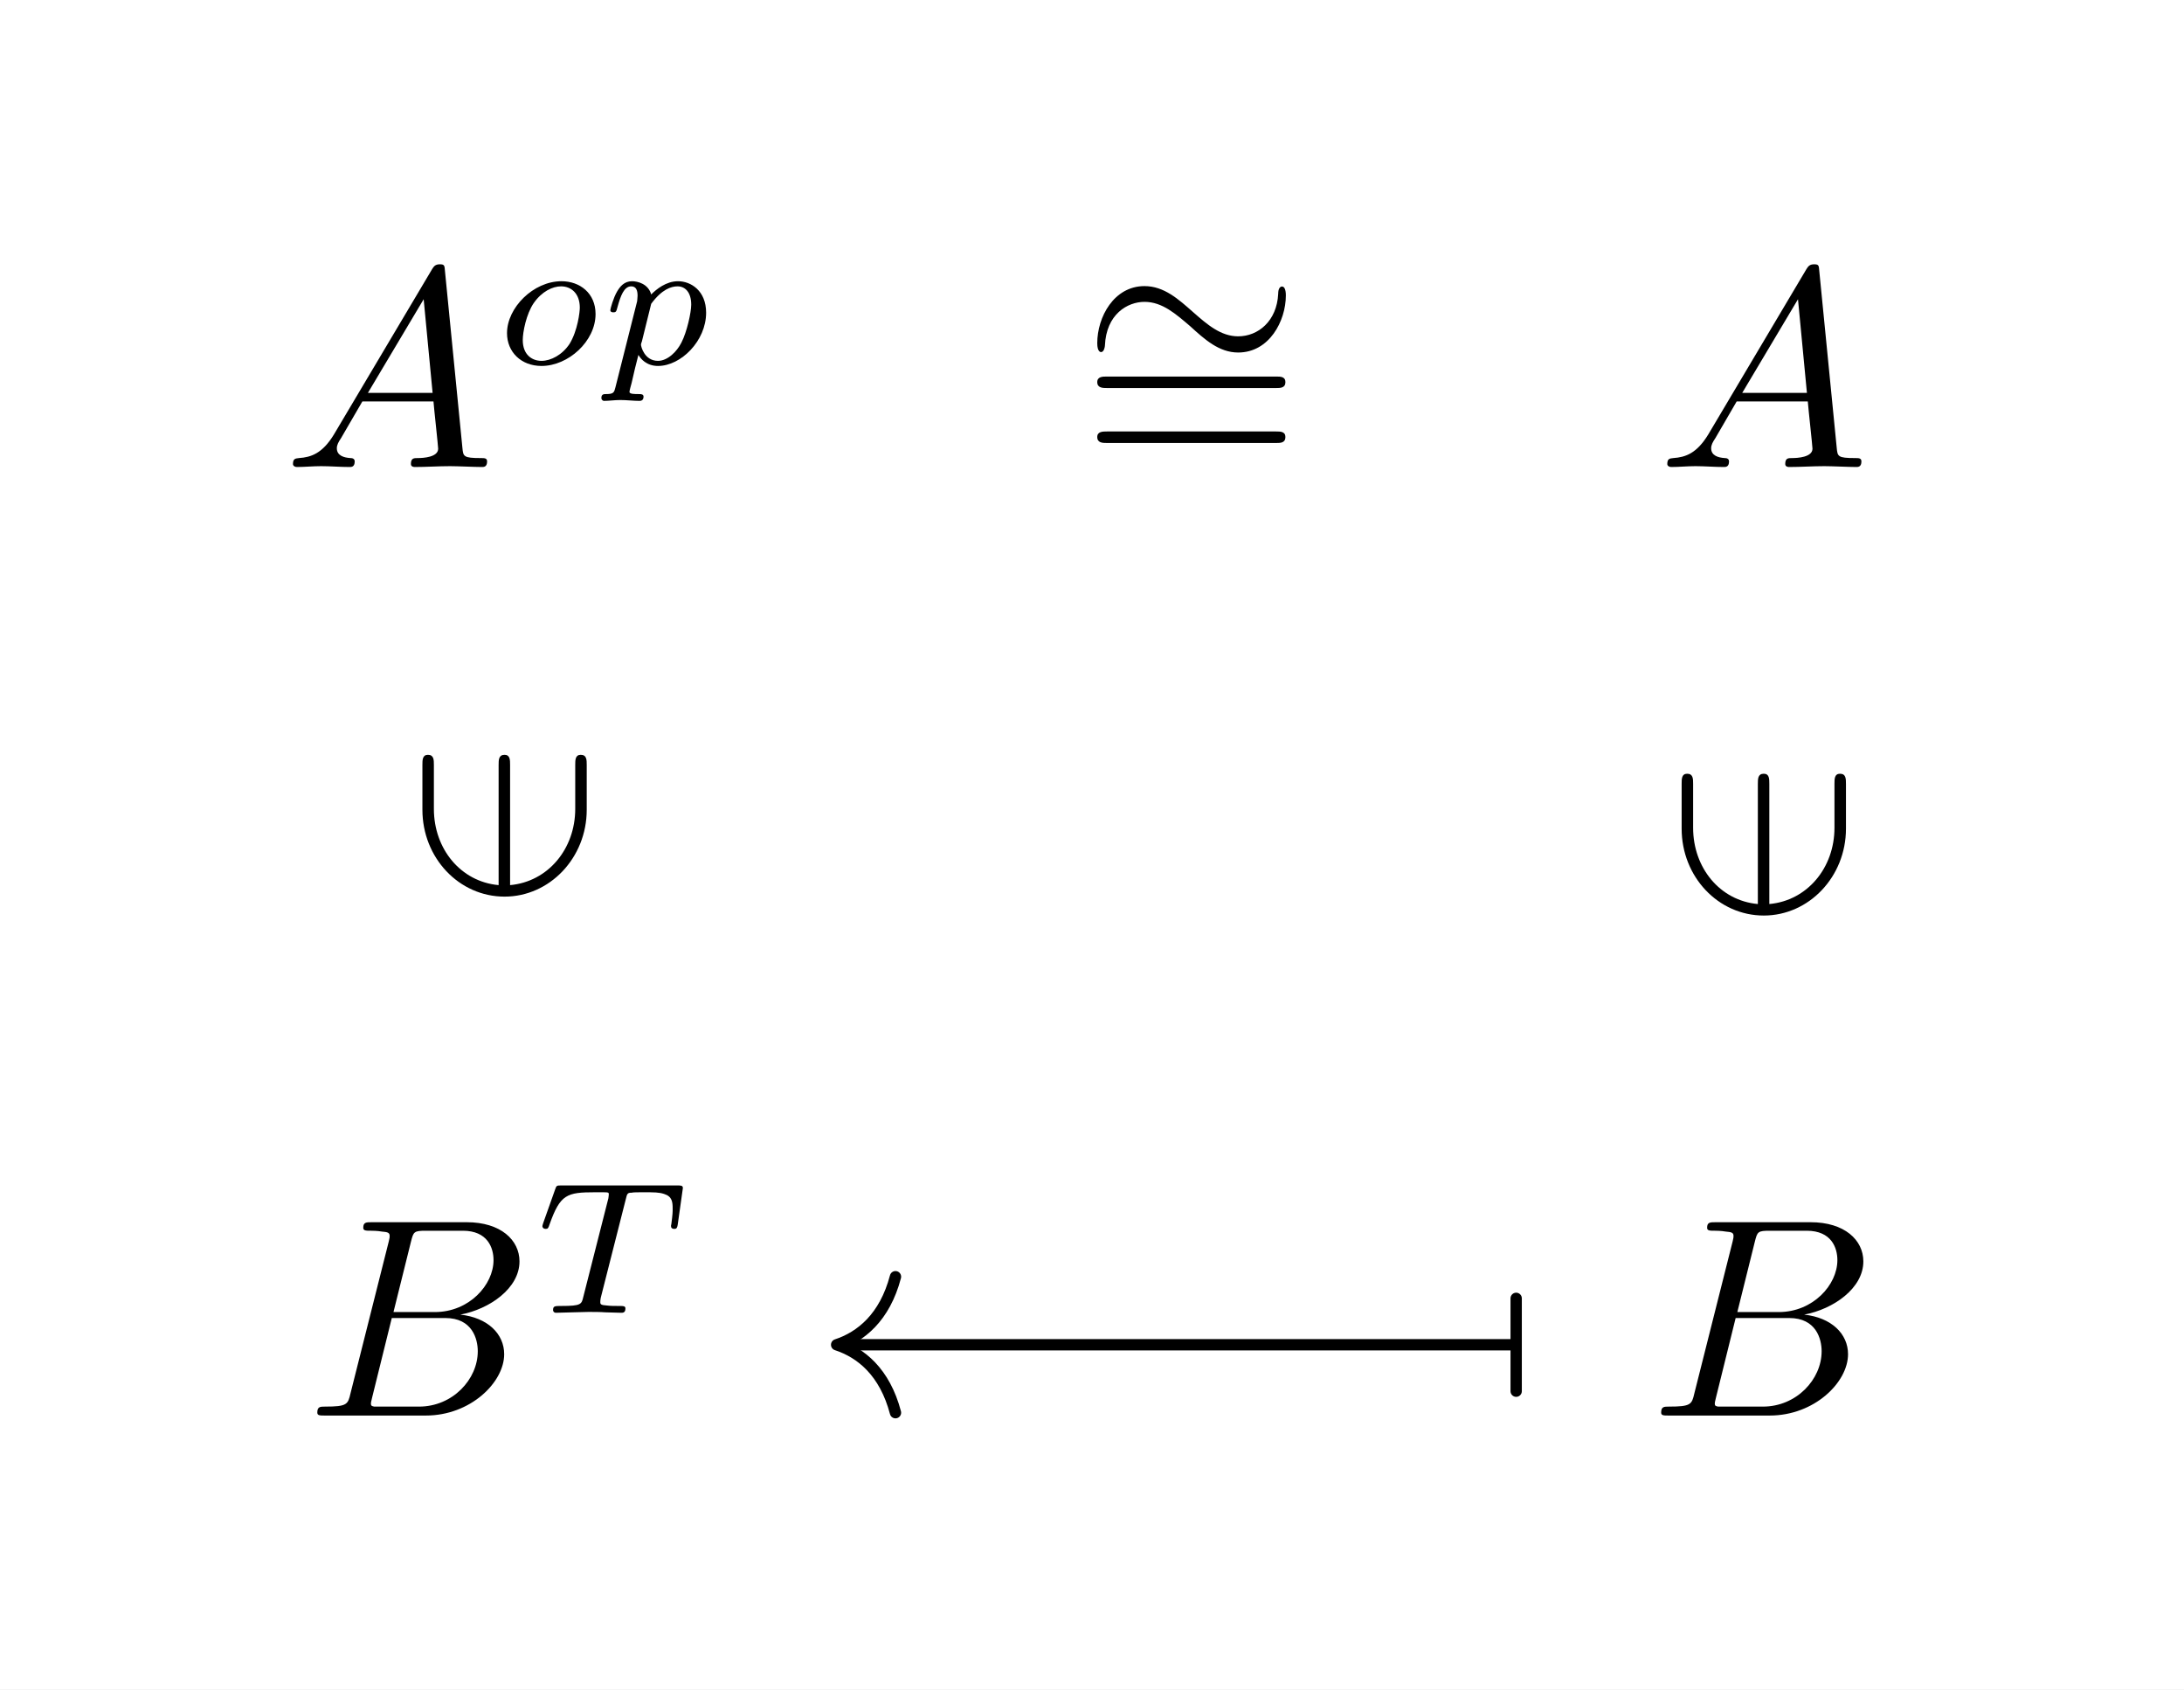
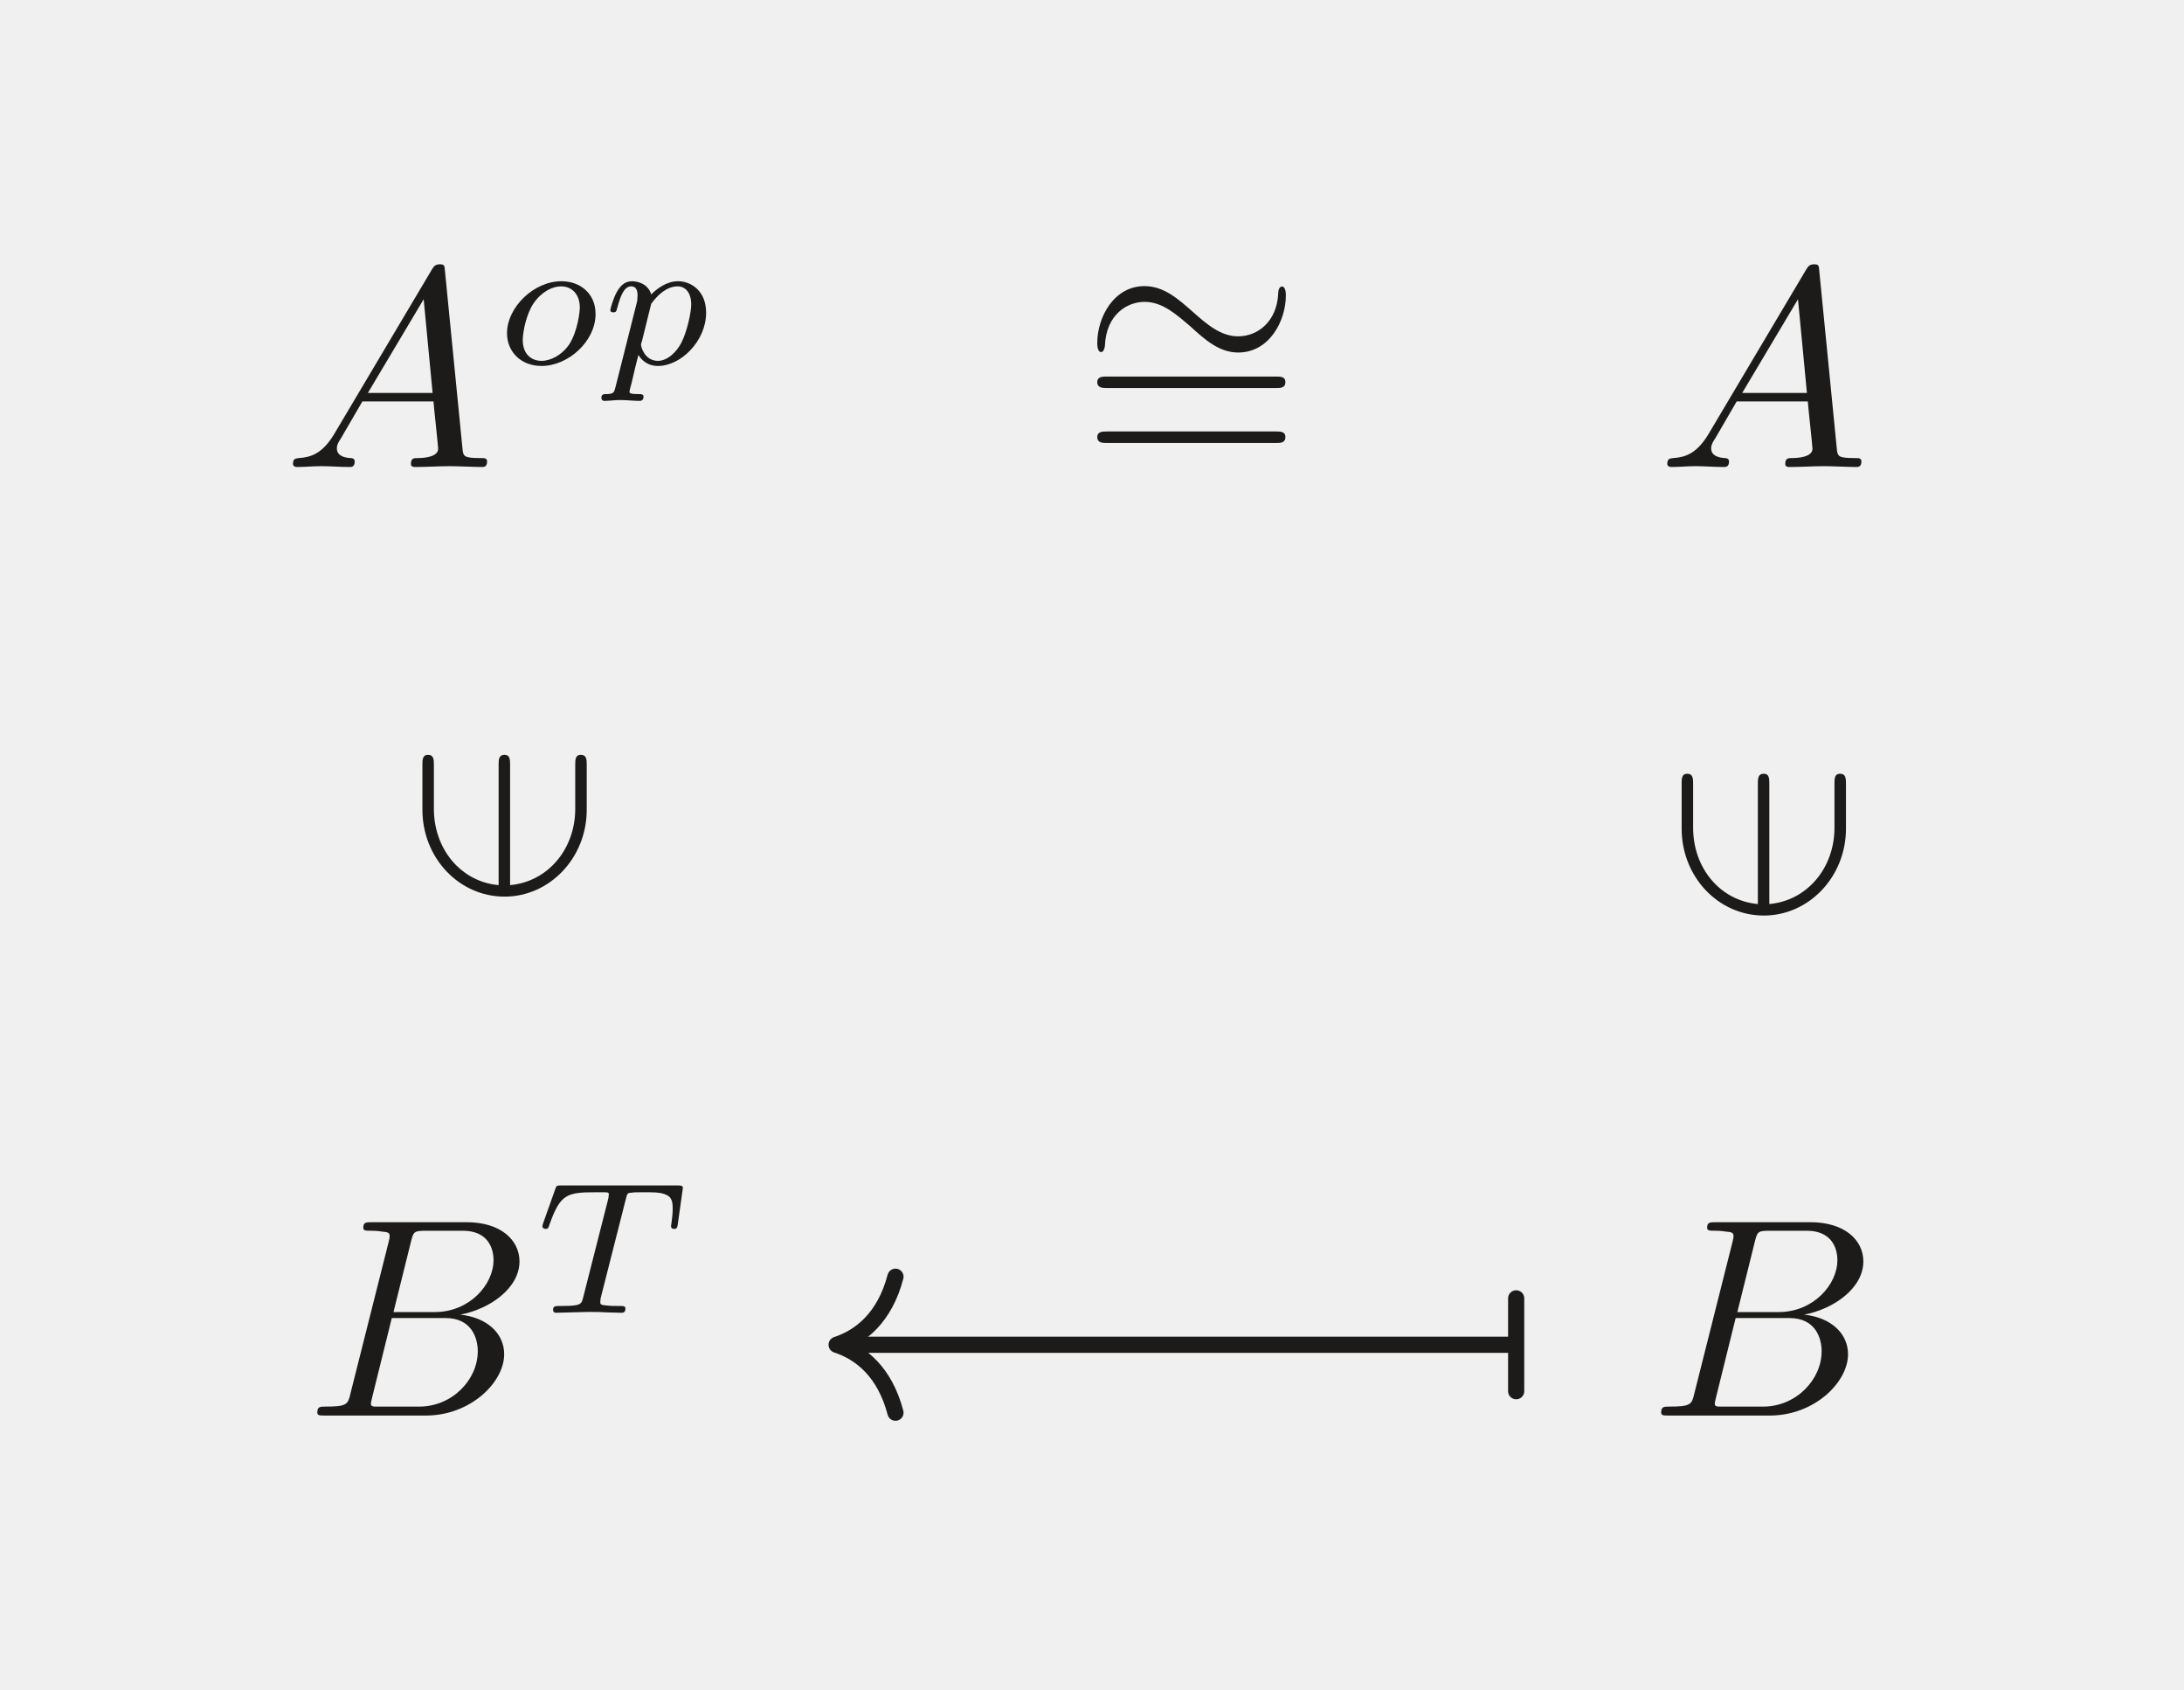
- <svg xmlns="http://www.w3.org/2000/svg" xmlns:xlink="http://www.w3.org/1999/xlink" width="80.16pt" height="61.99pt" viewBox="0 0 80.16 61.99" version="1.2">
-   <rect width="100%" height="100%" fill="#ffffff" />
+ <svg xmlns="http://www.w3.org/2000/svg" xmlns:xlink="http://www.w3.org/1999/xlink" width="108.22pt" height="83.69pt" viewBox="0 0 80.16 61.99" version="1.2">
  <defs>
    <g>
      <symbol overflow="visible" id="glyph0-0">
        <path style="stroke:none;" d="" />
      </symbol>
      <symbol overflow="visible" id="glyph0-1">
        <path style="stroke:none;" d="M 1.859 -1.188 C 1.438 -0.5 1.031 -0.359 0.578 -0.328 C 0.453 -0.312 0.359 -0.312 0.359 -0.109 C 0.359 -0.047 0.422 0 0.5 0 C 0.781 0 1.094 -0.031 1.391 -0.031 C 1.734 -0.031 2.094 0 2.438 0 C 2.5 0 2.625 0 2.625 -0.203 C 2.625 -0.312 2.531 -0.328 2.469 -0.328 C 2.219 -0.344 1.969 -0.422 1.969 -0.688 C 1.969 -0.812 2.031 -0.922 2.125 -1.062 L 2.906 -2.406 L 5.516 -2.406 C 5.531 -2.188 5.688 -0.766 5.688 -0.672 C 5.688 -0.359 5.141 -0.328 4.938 -0.328 C 4.797 -0.328 4.688 -0.328 4.688 -0.109 C 4.688 0 4.812 0 4.828 0 C 5.25 0 5.703 -0.031 6.125 -0.031 C 6.391 -0.031 7.047 0 7.297 0 C 7.359 0 7.484 0 7.484 -0.203 C 7.484 -0.328 7.391 -0.328 7.25 -0.328 C 6.609 -0.328 6.609 -0.391 6.578 -0.703 L 5.938 -7.188 C 5.922 -7.391 5.922 -7.438 5.75 -7.438 C 5.578 -7.438 5.531 -7.359 5.469 -7.266 Z M 3.109 -2.719 L 5.156 -6.156 L 5.484 -2.719 Z M 3.109 -2.719 " />
      </symbol>
      <symbol overflow="visible" id="glyph0-2">
        <path style="stroke:none;" d="M 1.656 -0.812 C 1.562 -0.406 1.531 -0.328 0.719 -0.328 C 0.547 -0.328 0.438 -0.328 0.438 -0.109 C 0.438 0 0.531 0 0.719 0 L 4.422 0 C 6.062 0 7.297 -1.219 7.297 -2.25 C 7.297 -3 6.688 -3.594 5.688 -3.703 C 6.766 -3.906 7.859 -4.672 7.859 -5.656 C 7.859 -6.438 7.172 -7.094 5.922 -7.094 L 2.438 -7.094 C 2.234 -7.094 2.125 -7.094 2.125 -6.891 C 2.125 -6.781 2.219 -6.781 2.422 -6.781 C 2.438 -6.781 2.641 -6.781 2.812 -6.75 C 3 -6.734 3.094 -6.719 3.094 -6.594 C 3.094 -6.547 3.094 -6.516 3.062 -6.391 Z M 3.234 -3.797 L 3.875 -6.375 C 3.969 -6.75 3.984 -6.781 4.438 -6.781 L 5.781 -6.781 C 6.688 -6.781 6.906 -6.156 6.906 -5.703 C 6.906 -4.797 6.016 -3.797 4.75 -3.797 Z M 2.766 -0.328 C 2.625 -0.328 2.594 -0.328 2.531 -0.328 C 2.438 -0.344 2.406 -0.359 2.406 -0.438 C 2.406 -0.469 2.406 -0.484 2.453 -0.672 L 3.172 -3.578 L 5.141 -3.578 C 6.125 -3.578 6.328 -2.812 6.328 -2.359 C 6.328 -1.328 5.406 -0.328 4.172 -0.328 Z M 2.766 -0.328 " />
      </symbol>
      <symbol overflow="visible" id="glyph1-0">
        <path style="stroke:none;" d="" />
      </symbol>
      <symbol overflow="visible" id="glyph1-1">
        <path style="stroke:none;" d="M 3.672 -1.844 C 3.672 -2.609 3.094 -3.047 2.422 -3.047 C 1.391 -3.047 0.422 -2.078 0.422 -1.141 C 0.422 -0.453 0.938 0.062 1.688 0.062 C 2.672 0.062 3.672 -0.844 3.672 -1.844 Z M 1.688 -0.125 C 1.344 -0.125 1 -0.344 1 -0.891 C 1 -1.172 1.125 -1.844 1.406 -2.25 C 1.703 -2.672 2.094 -2.859 2.406 -2.859 C 2.781 -2.859 3.094 -2.594 3.094 -2.078 C 3.094 -1.922 3.016 -1.234 2.719 -0.75 C 2.453 -0.344 2.031 -0.125 1.688 -0.125 Z M 1.688 -0.125 " />
      </symbol>
      <symbol overflow="visible" id="glyph1-2">
        <path style="stroke:none;" d="M 0.516 0.844 C 0.469 1.031 0.453 1.094 0.172 1.094 C 0.094 1.094 0 1.094 0 1.234 C 0 1.312 0.062 1.344 0.094 1.344 C 0.266 1.344 0.5 1.312 0.688 1.312 C 0.922 1.312 1.188 1.344 1.406 1.344 C 1.469 1.344 1.547 1.312 1.547 1.188 C 1.547 1.094 1.453 1.094 1.375 1.094 C 1.219 1.094 1.031 1.094 1.031 1.016 C 1.031 0.969 1.078 0.797 1.109 0.688 C 1.188 0.328 1.281 -0.047 1.359 -0.344 C 1.438 -0.203 1.656 0.062 2.078 0.062 C 2.922 0.062 3.844 -0.859 3.844 -1.891 C 3.844 -2.703 3.281 -3.047 2.812 -3.047 C 2.375 -3.047 2.016 -2.75 1.828 -2.562 C 1.719 -2.953 1.328 -3.047 1.125 -3.047 C 0.844 -3.047 0.688 -2.859 0.578 -2.672 C 0.438 -2.438 0.328 -2.031 0.328 -1.984 C 0.328 -1.906 0.422 -1.906 0.438 -1.906 C 0.531 -1.906 0.547 -1.922 0.594 -2.109 C 0.703 -2.5 0.828 -2.859 1.094 -2.859 C 1.281 -2.859 1.328 -2.703 1.328 -2.516 C 1.328 -2.438 1.312 -2.344 1.312 -2.312 Z M 1.828 -2.219 C 2.219 -2.75 2.562 -2.859 2.797 -2.859 C 3.062 -2.859 3.297 -2.656 3.297 -2.188 C 3.297 -1.906 3.141 -1.188 2.938 -0.797 C 2.766 -0.453 2.422 -0.125 2.078 -0.125 C 1.578 -0.125 1.453 -0.656 1.453 -0.719 C 1.453 -0.75 1.469 -0.797 1.484 -0.828 Z M 1.828 -2.219 " />
      </symbol>
      <symbol overflow="visible" id="glyph1-3">
        <path style="stroke:none;" d="M 3.359 -4.172 C 3.406 -4.375 3.422 -4.406 3.578 -4.406 C 3.609 -4.422 3.844 -4.422 3.984 -4.422 C 4.406 -4.422 4.578 -4.422 4.766 -4.359 C 5.062 -4.266 5.078 -4.062 5.078 -3.812 C 5.078 -3.703 5.078 -3.625 5.031 -3.266 L 5.016 -3.188 C 5.016 -3.109 5.062 -3.078 5.141 -3.078 C 5.234 -3.078 5.25 -3.141 5.266 -3.25 L 5.453 -4.578 C 5.453 -4.672 5.375 -4.672 5.25 -4.672 L 1 -4.672 C 0.828 -4.672 0.812 -4.672 0.766 -4.531 L 0.328 -3.297 C 0.328 -3.281 0.297 -3.219 0.297 -3.172 C 0.297 -3.156 0.312 -3.078 0.422 -3.078 C 0.5 -3.078 0.516 -3.109 0.562 -3.25 C 0.953 -4.344 1.188 -4.422 2.234 -4.422 L 2.531 -4.422 C 2.734 -4.422 2.734 -4.406 2.734 -4.344 C 2.734 -4.344 2.734 -4.312 2.719 -4.203 L 1.797 -0.578 C 1.734 -0.312 1.719 -0.25 1 -0.25 C 0.75 -0.25 0.688 -0.25 0.688 -0.094 C 0.688 -0.078 0.703 0 0.797 0 C 1 0 1.203 -0.016 1.391 -0.016 C 1.594 -0.016 1.797 -0.031 1.984 -0.031 C 2.188 -0.031 2.422 -0.031 2.609 -0.016 C 2.797 -0.016 3 0 3.188 0 C 3.25 0 3.344 0 3.344 -0.156 C 3.344 -0.25 3.281 -0.25 3.062 -0.25 C 2.938 -0.25 2.797 -0.25 2.672 -0.266 C 2.438 -0.281 2.422 -0.312 2.422 -0.391 C 2.422 -0.438 2.422 -0.453 2.438 -0.547 Z M 3.359 -4.172 " />
      </symbol>
      <symbol overflow="visible" id="glyph2-0">
        <path style="stroke:none;" d="" />
      </symbol>
      <symbol overflow="visible" id="glyph2-1">
        <path style="stroke:none;" d="M 7.5 -3.469 C 7.5 -3.703 7.438 -3.797 7.359 -3.797 C 7.297 -3.797 7.219 -3.734 7.219 -3.531 C 7.172 -2.531 6.484 -1.969 5.75 -1.969 C 5.109 -1.969 4.609 -2.406 4.094 -2.859 C 3.562 -3.328 3.031 -3.812 2.312 -3.812 C 1.188 -3.812 0.578 -2.672 0.578 -1.719 C 0.578 -1.391 0.703 -1.391 0.719 -1.391 C 0.828 -1.391 0.859 -1.594 0.859 -1.625 C 0.906 -2.781 1.688 -3.234 2.312 -3.234 C 2.969 -3.234 3.469 -2.781 3.984 -2.344 C 4.516 -1.859 5.047 -1.375 5.75 -1.375 C 6.891 -1.375 7.5 -2.531 7.5 -3.469 Z M 7.5 -3.469 " />
      </symbol>
      <symbol overflow="visible" id="glyph3-0">
        <path style="stroke:none;" d="" />
      </symbol>
      <symbol overflow="visible" id="glyph3-1">
        <path style="stroke:none;" d="M 7.141 -3.391 C 7.297 -3.391 7.484 -3.391 7.484 -3.609 C 7.484 -3.812 7.297 -3.812 7.156 -3.812 L 0.922 -3.812 C 0.781 -3.812 0.578 -3.812 0.578 -3.609 C 0.578 -3.391 0.781 -3.391 0.938 -3.391 Z M 7.156 -1.375 C 7.297 -1.375 7.484 -1.375 7.484 -1.594 C 7.484 -1.797 7.297 -1.797 7.141 -1.797 L 0.938 -1.797 C 0.781 -1.797 0.578 -1.797 0.578 -1.594 C 0.578 -1.375 0.781 -1.375 0.922 -1.375 Z M 7.156 -1.375 " />
      </symbol>
      <symbol overflow="visible" id="glyph4-0">
        <path style="stroke:none;" d="" />
      </symbol>
      <symbol overflow="visible" id="glyph4-1">
        <path style="stroke:none;" d="M -2.391 -5.688 C -2.391 -5.875 -2.391 -6.062 -2.594 -6.062 C -2.812 -6.062 -2.812 -5.875 -2.812 -5.688 L -2.812 -1.281 C -4.203 -1.406 -5.188 -2.609 -5.188 -4.078 L -5.188 -5.688 C -5.188 -5.875 -5.188 -6.062 -5.406 -6.062 C -5.609 -6.062 -5.609 -5.875 -5.609 -5.688 L -5.609 -4.047 C -5.609 -2.281 -4.266 -0.859 -2.594 -0.859 C -0.938 -0.859 0.422 -2.281 0.422 -4.047 L 0.422 -5.688 C 0.422 -5.875 0.422 -6.062 0.203 -6.062 C 0 -6.062 0 -5.875 0 -5.688 L 0 -4.078 C 0 -2.609 -1 -1.406 -2.391 -1.281 Z M -2.391 -5.688 " />
      </symbol>
    </g>
  </defs>
  <g id="surface1">
-     <g style="fill:rgb(0%,0%,0%);fill-opacity:1;">
+     <g style="fill:rgb(10.98%,10.59%,9.8%);fill-opacity:1;">
      <use xlink:href="#glyph0-1" x="10.394" y="17.136" />
    </g>
-     <g style="fill:rgb(0%,0%,0%);fill-opacity:1;">
+     <g style="fill:rgb(10.98%,10.59%,9.8%);fill-opacity:1;">
      <use xlink:href="#glyph1-1" x="18.187" y="13.366" />
      <use xlink:href="#glyph1-2" x="22.073" y="13.366" />
    </g>
-     <g style="fill:rgb(0%,0%,0%);fill-opacity:1;">
+     <g style="fill:rgb(10.98%,10.59%,9.8%);fill-opacity:1;">
      <use xlink:href="#glyph0-1" x="60.836" y="17.136" />
    </g>
-     <g style="fill:rgb(0%,0%,0%);fill-opacity:1;">
+     <g style="fill:rgb(10.98%,10.59%,9.8%);fill-opacity:1;">
      <use xlink:href="#glyph0-2" x="11.208" y="51.941" />
    </g>
-     <g style="fill:rgb(0%,0%,0%);fill-opacity:1;">
+     <g style="fill:rgb(10.98%,10.59%,9.8%);fill-opacity:1;">
      <use xlink:href="#glyph1-3" x="19.611" y="48.17" />
    </g>
-     <g style="fill:rgb(0%,0%,0%);fill-opacity:1;">
+     <g style="fill:rgb(10.98%,10.59%,9.8%);fill-opacity:1;">
      <use xlink:href="#glyph0-2" x="60.532" y="51.941" />
    </g>
-     <path style="fill:none;stroke-width:0.42;stroke-linecap:butt;stroke-linejoin:miter;stroke:rgb(0%,0%,0%);stroke-opacity:1;stroke-miterlimit:10;" d="M 16.045 -18.548 L -8.842 -18.548 " transform="matrix(0.98963,0,0,-0.98963,39.66436,30.98807)" />
-     <path style="fill:none;stroke-width:0.42;stroke-linecap:round;stroke-linejoin:miter;stroke:rgb(0%,0%,0%);stroke-opacity:1;stroke-miterlimit:10;" d="M -0 1.72 L -0 -1.722 " transform="matrix(0.98963,0,0,-0.98963,55.64849,49.34305)" />
-     <path style="fill:none;stroke-width:0.42;stroke-linecap:round;stroke-linejoin:round;stroke:rgb(0%,0%,0%);stroke-opacity:1;stroke-miterlimit:10;" d="M -2.184 2.519 C -1.786 1.007 -0.898 0.293 -0.002 0.001 C -0.898 -0.295 -1.786 -1.01 -2.184 -2.522 " transform="matrix(-0.98963,0,0,0.98963,30.70548,49.34305)" />
-     <g style="fill:rgb(0%,0%,0%);fill-opacity:1;">
+     <path style="fill:none;stroke-width:0.600;stroke-linecap:butt;stroke-linejoin:miter;stroke:rgb(10.98%,10.59%,9.8%);stroke-opacity:1;stroke-miterlimit:10;" d="M 16.045 -18.548 L -8.842 -18.548 " transform="matrix(0.98963,0,0,-0.98963,39.66436,30.98807)" />
+     <path style="fill:none;stroke-width:0.600;stroke-linecap:round;stroke-linejoin:miter;stroke:rgb(10.98%,10.59%,9.8%);stroke-opacity:1;stroke-miterlimit:10;" d="M -0 1.72 L -0 -1.722 " transform="matrix(0.98963,0,0,-0.98963,55.64849,49.34305)" />
+     <path style="fill:none;stroke-width:0.600;stroke-linecap:round;stroke-linejoin:round;stroke:rgb(10.98%,10.59%,9.8%);stroke-opacity:1;stroke-miterlimit:10;" d="M -2.184 2.519 C -1.786 1.007 -0.898 0.293 -0.002 0.001 C -0.898 -0.295 -1.786 -1.01 -2.184 -2.522 " transform="matrix(-0.98963,0,0,0.98963,30.70548,49.34305)" />
+     <g style="fill:rgb(10.98%,10.59%,9.8%);fill-opacity:1;">
      <use xlink:href="#glyph2-1" x="39.695" y="14.31" />
    </g>
-     <g style="fill:rgb(0%,0%,0%);fill-opacity:1;">
+     <g style="fill:rgb(10.98%,10.59%,9.8%);fill-opacity:1;">
      <use xlink:href="#glyph3-1" x="39.695" y="17.629" />
    </g>
-     <g style="fill:rgb(0%,0%,0%);fill-opacity:1;">
+     <g style="fill:rgb(10.98%,10.59%,9.8%);fill-opacity:1;">
      <use xlink:href="#glyph4-1" x="21.113" y="33.759" />
    </g>
-     <g style="fill:rgb(0%,0%,0%);fill-opacity:1;">
+     <g style="fill:rgb(10.98%,10.59%,9.8%);fill-opacity:1;">
      <use xlink:href="#glyph4-1" x="67.331" y="34.453" />
    </g>
  </g>
</svg>
